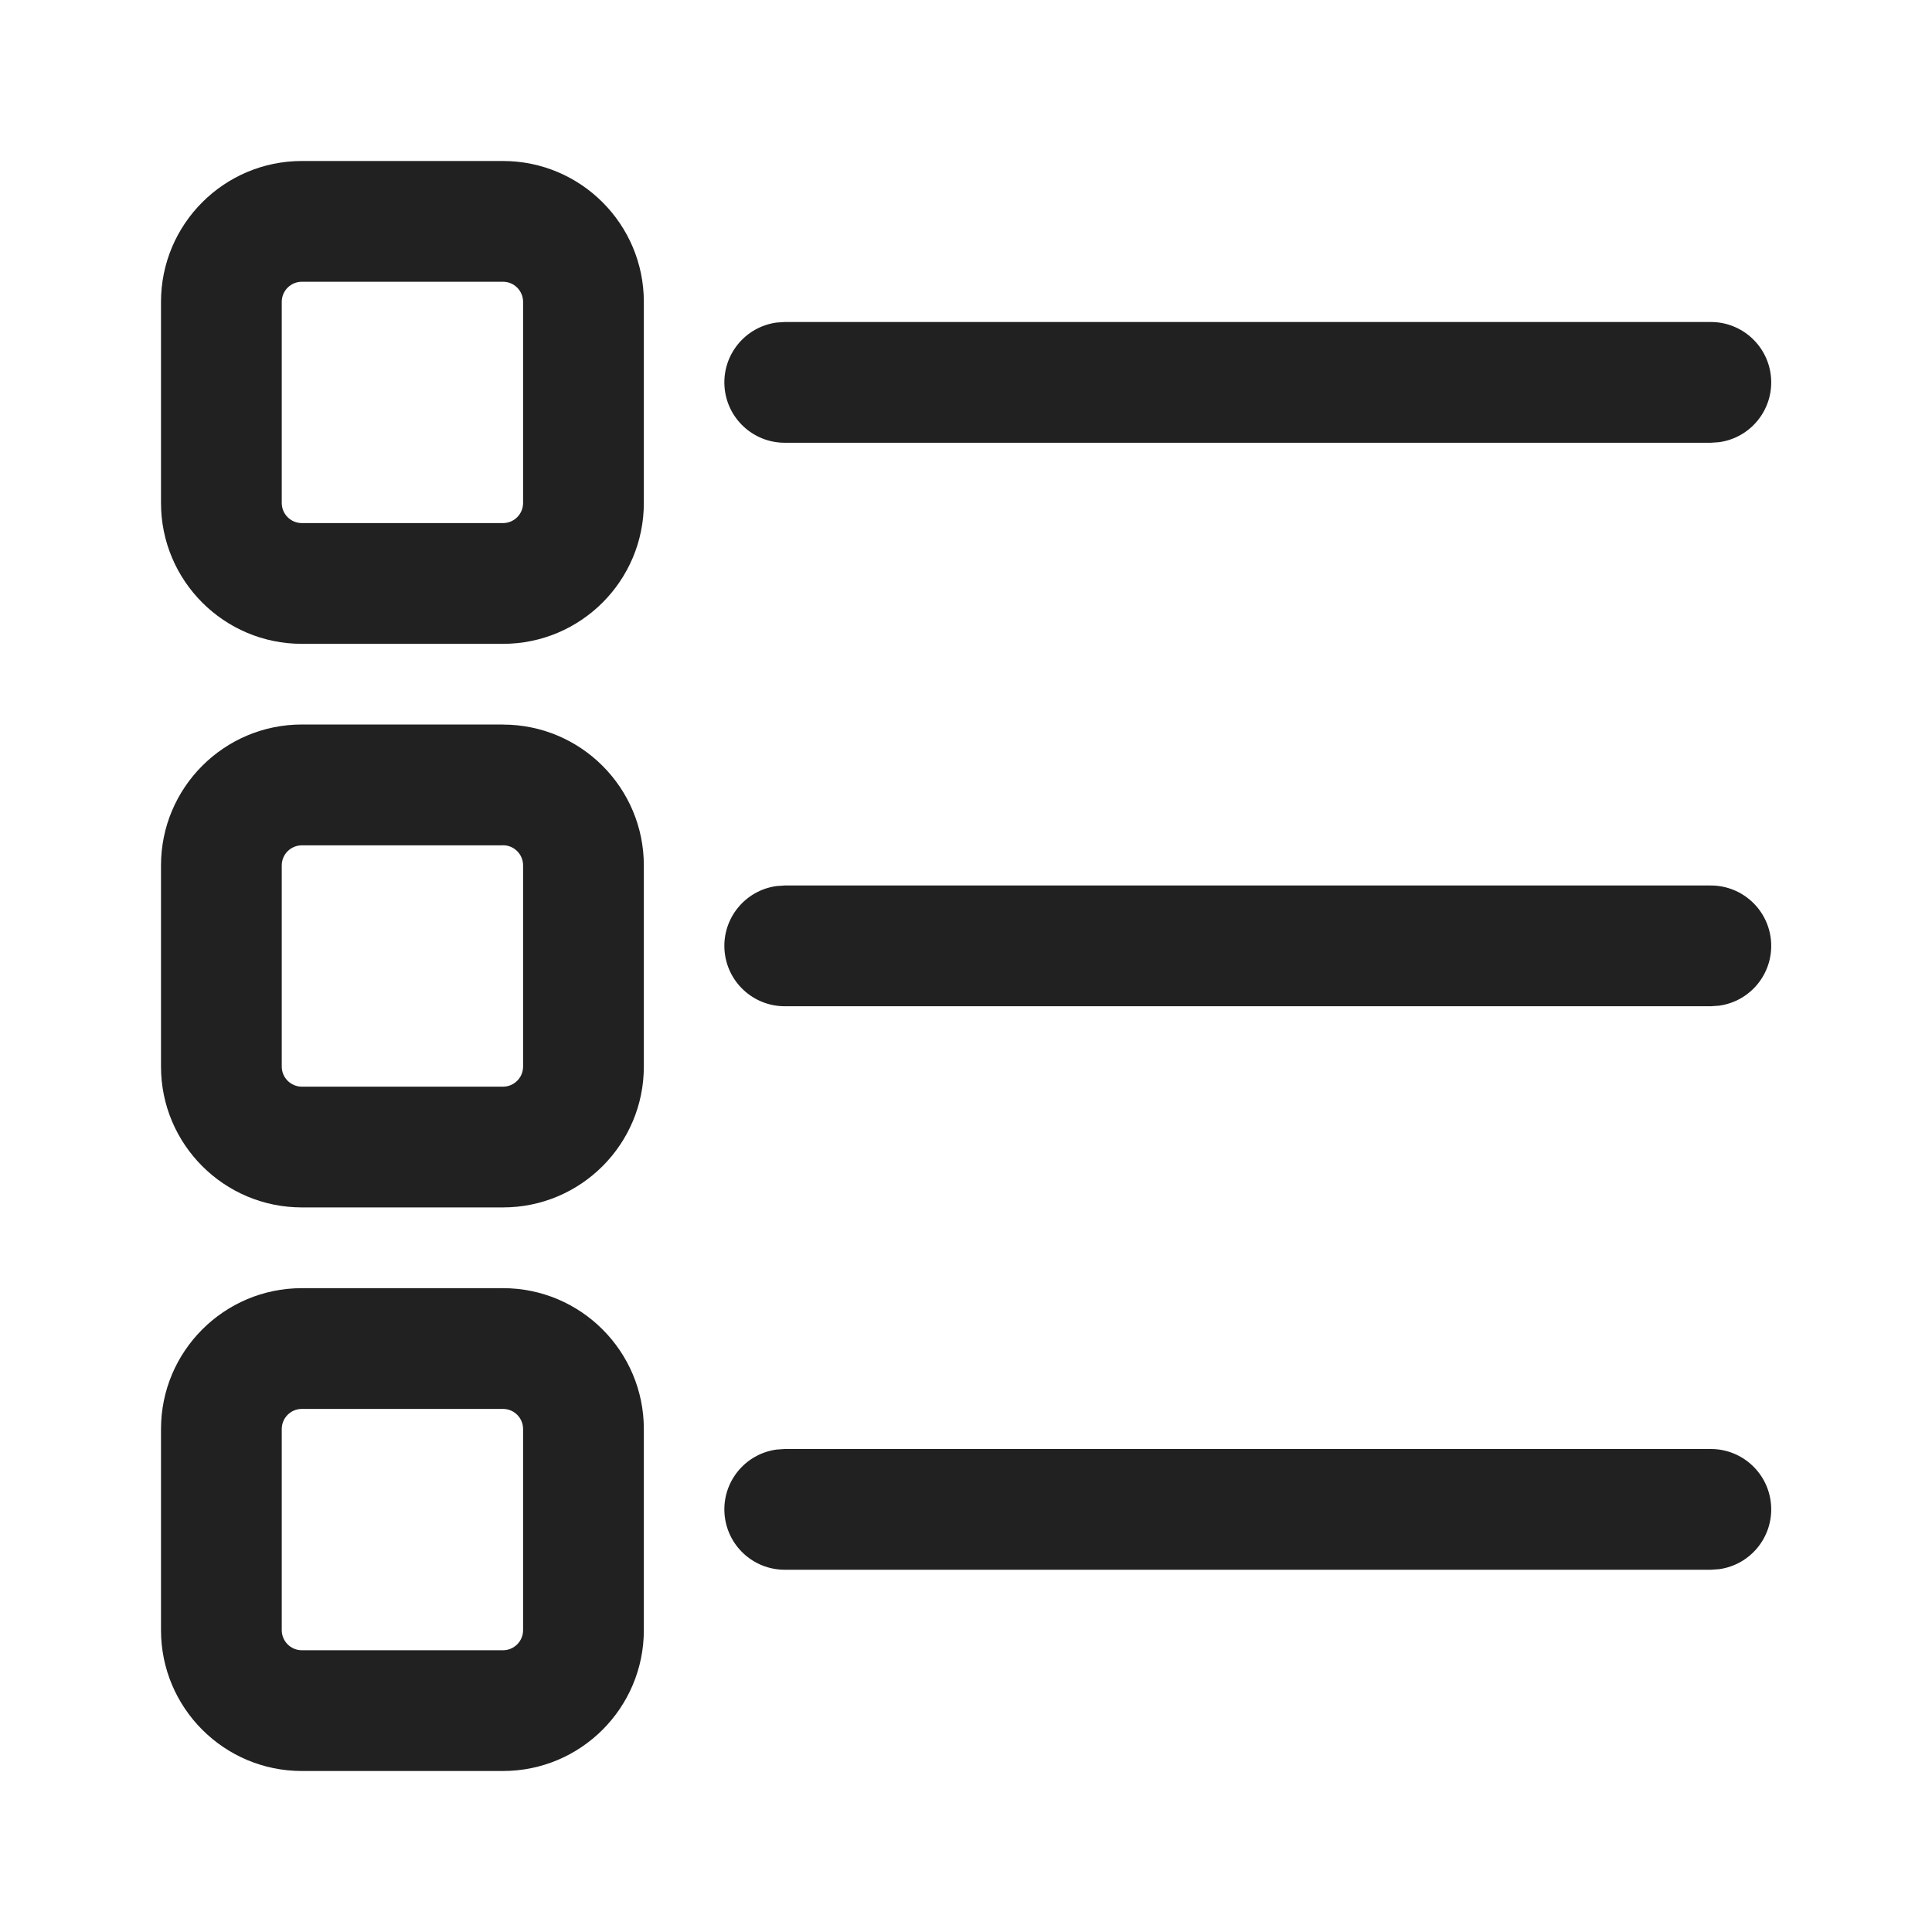
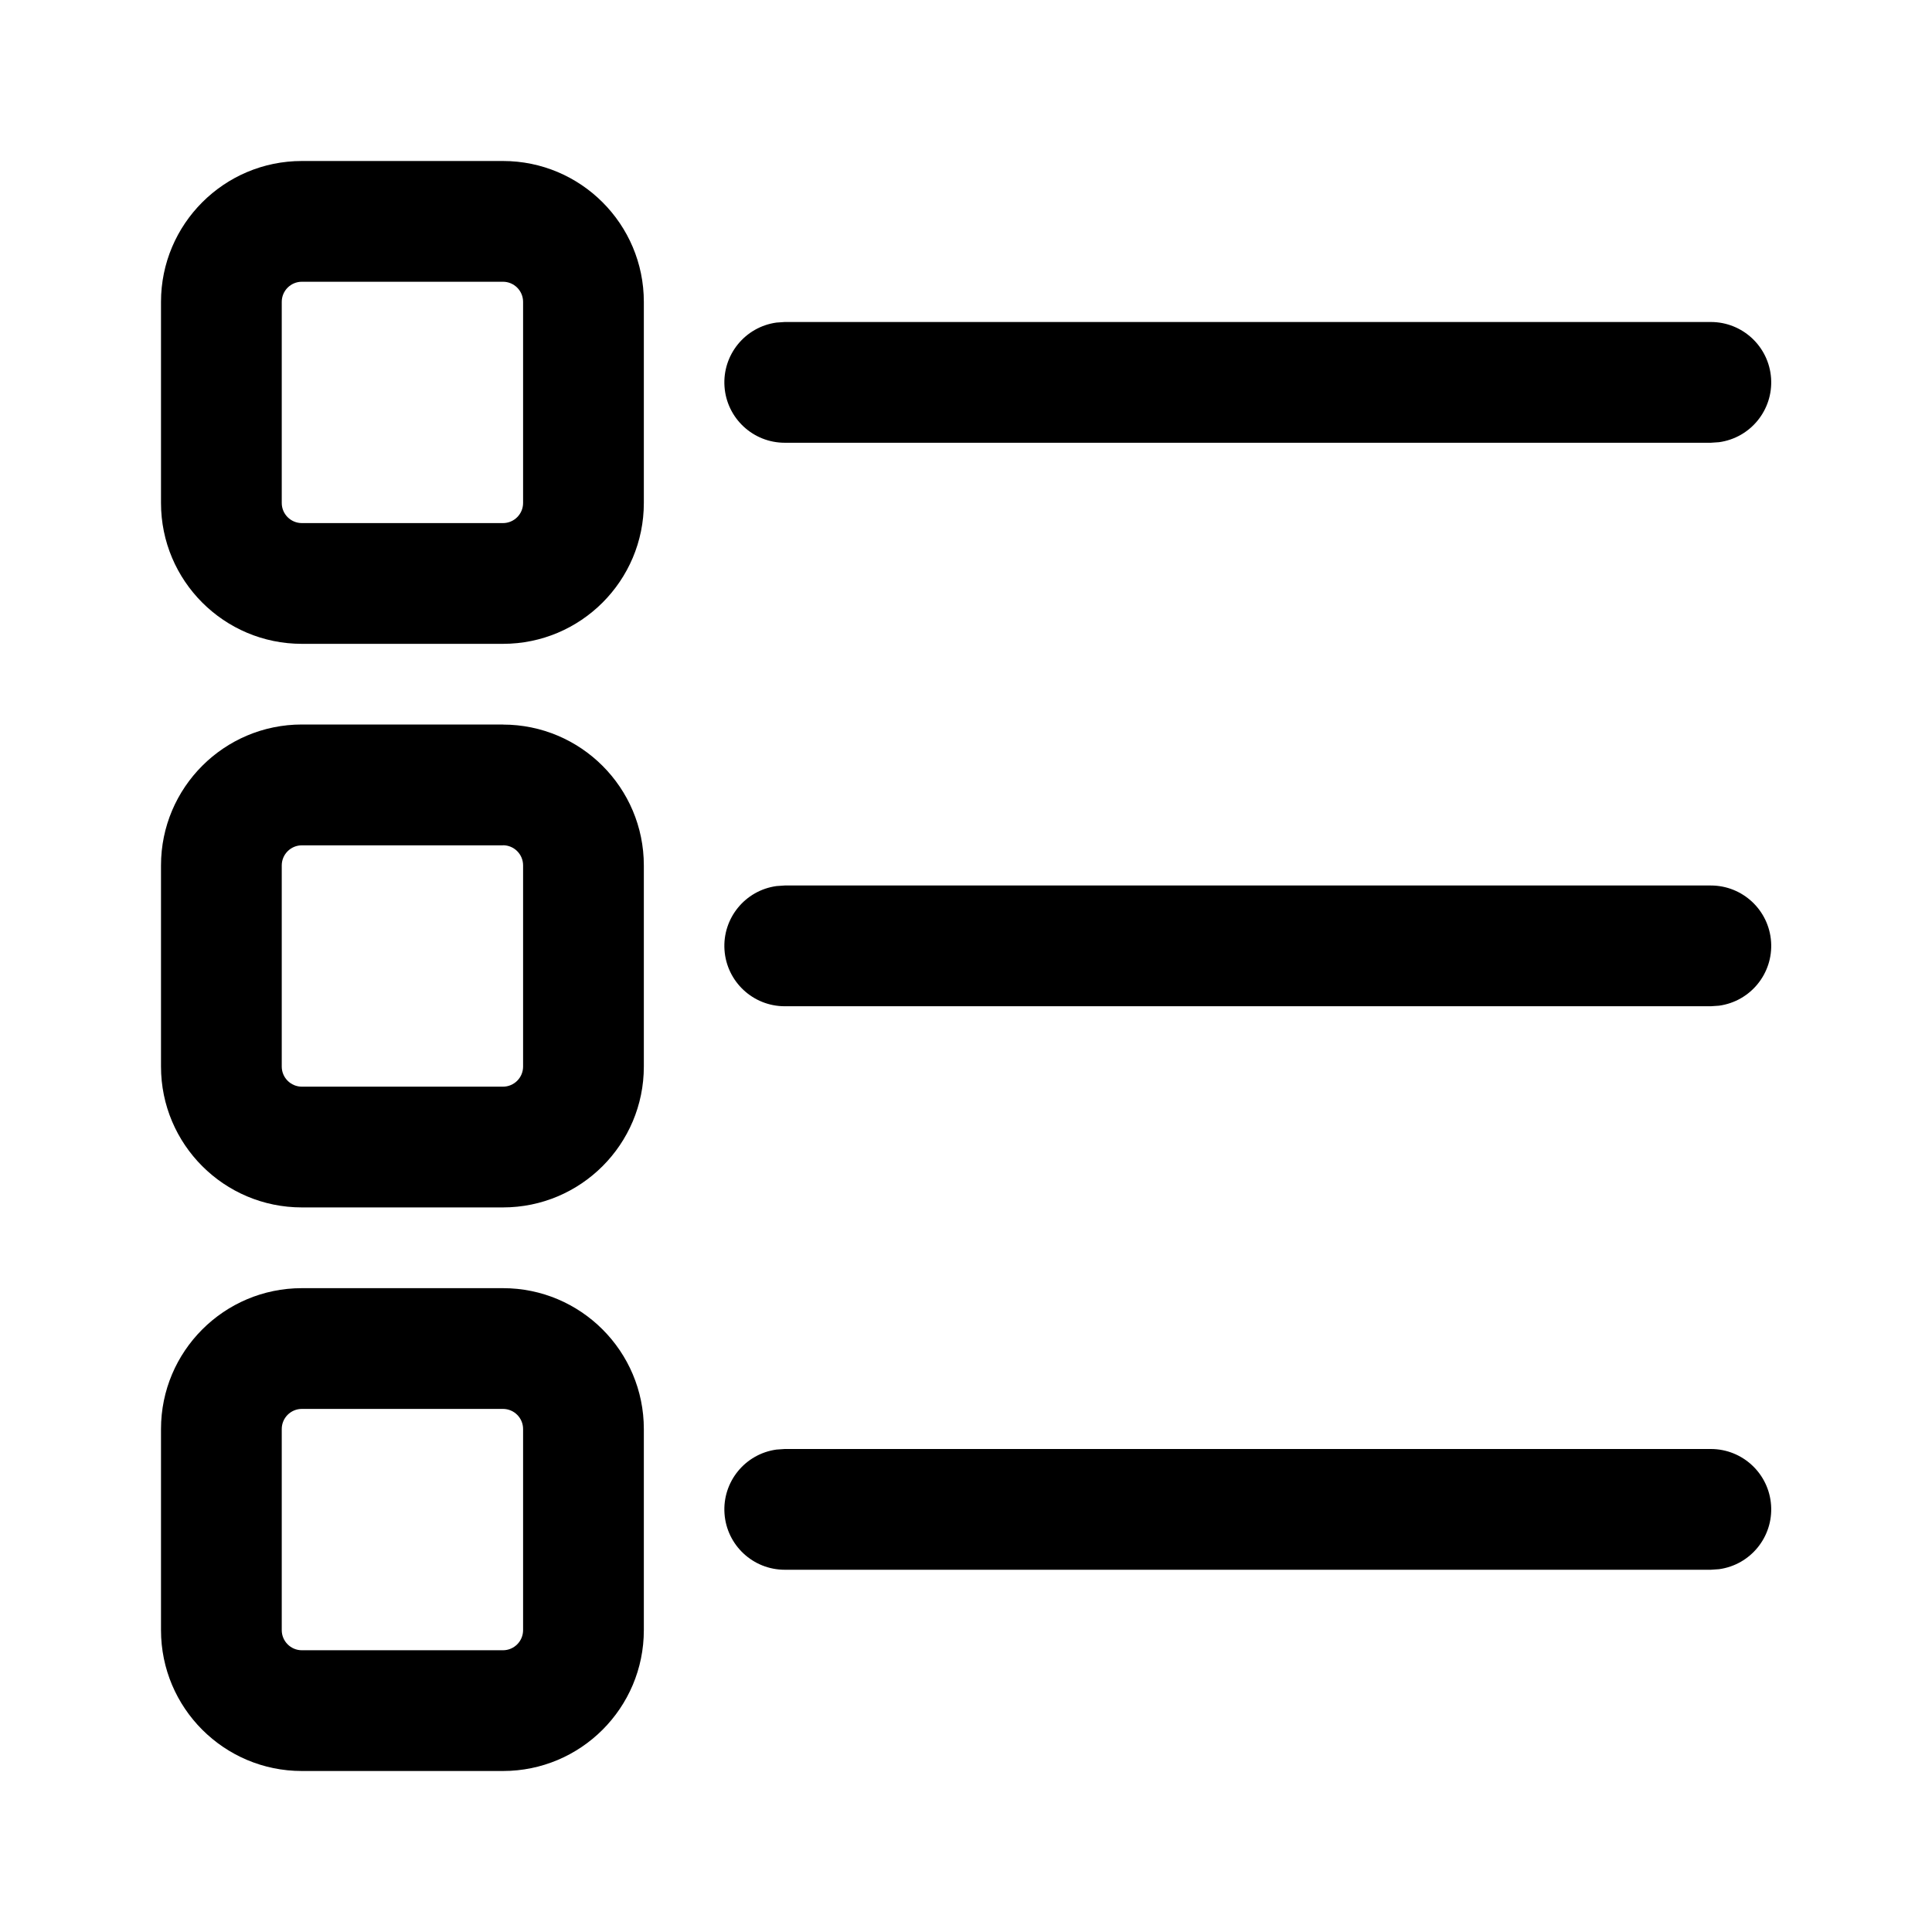
<svg xmlns="http://www.w3.org/2000/svg" width="24" height="24" fill="none" viewBox="0 0 24 24">
-   <path d="M6.248 16.002c.966 0 1.75.784 1.75 1.75v2.498A1.75 1.75 0 0 1 6.248 22H3.75A1.75 1.75 0 0 1 2 20.25v-2.498c0-.966.784-1.75 1.75-1.75h2.498Zm0 1.5H3.75a.25.25 0 0 0-.25.25v2.498c0 .138.112.25.25.25h2.498a.25.25 0 0 0 .25-.25v-2.498a.25.25 0 0 0-.25-.25Zm3.5.498h11.505a.75.75 0 0 1 .102 1.493l-.102.007H9.748a.75.75 0 0 1-.102-1.493L9.748 18h11.505H9.748Zm-3.5-8.999c.966 0 1.75.784 1.75 1.75v2.498a1.75 1.75 0 0 1-1.75 1.75H3.75A1.75 1.75 0 0 1 2 13.249V10.75c0-.966.784-1.75 1.75-1.75h2.498Zm0 1.5H3.75a.25.25 0 0 0-.25.25v2.498c0 .138.112.25.25.25h2.498a.25.25 0 0 0 .25-.25V10.75a.25.25 0 0 0-.25-.25Zm3.5.499h11.505a.75.75 0 0 1 .102 1.493l-.102.007H9.748a.75.75 0 0 1-.102-1.493L9.748 11h11.505H9.748Zm-3.5-9c.966 0 1.75.784 1.75 1.75v2.498a1.75 1.75 0 0 1-1.75 1.75H3.75A1.75 1.75 0 0 1 2 6.248V3.75C2 2.784 2.784 2 3.75 2h2.498Zm0 1.5H3.75a.25.25 0 0 0-.25.25v2.498c0 .138.112.25.25.25h2.498a.25.25 0 0 0 .25-.25V3.75a.25.25 0 0 0-.25-.25Zm3.5.5h11.505a.75.75 0 0 1 .102 1.493l-.102.007H9.748a.75.75 0 0 1-.102-1.493L9.748 4h11.505H9.748Z" fill="#212121" />
+   <path d="M6.248 16.002c.966 0 1.75.784 1.75 1.75v2.498A1.75 1.75 0 0 1 6.248 22H3.75A1.75 1.75 0 0 1 2 20.25v-2.498c0-.966.784-1.75 1.75-1.75h2.498Zm0 1.5H3.75a.25.25 0 0 0-.25.25v2.498c0 .138.112.25.25.25h2.498a.25.25 0 0 0 .25-.25v-2.498a.25.25 0 0 0-.25-.25Zm3.5.498h11.505a.75.75 0 0 1 .102 1.493l-.102.007H9.748a.75.75 0 0 1-.102-1.493L9.748 18h11.505H9.748Zm-3.5-8.999c.966 0 1.75.784 1.75 1.75v2.498a1.75 1.75 0 0 1-1.75 1.75H3.75A1.75 1.75 0 0 1 2 13.249V10.75c0-.966.784-1.75 1.75-1.75h2.498Zm0 1.5H3.75a.25.25 0 0 0-.25.25v2.498c0 .138.112.25.25.25h2.498a.25.25 0 0 0 .25-.25V10.75a.25.25 0 0 0-.25-.25Zm3.5.499h11.505a.75.75 0 0 1 .102 1.493l-.102.007H9.748a.75.75 0 0 1-.102-1.493L9.748 11h11.505H9.748Zm-3.5-9c.966 0 1.75.784 1.75 1.75v2.498a1.75 1.75 0 0 1-1.75 1.75H3.75A1.75 1.75 0 0 1 2 6.248V3.75C2 2.784 2.784 2 3.75 2h2.498Zm0 1.5H3.75a.25.25 0 0 0-.25.25v2.498c0 .138.112.25.25.25h2.498a.25.25 0 0 0 .25-.25V3.75a.25.25 0 0 0-.25-.25Zm3.5.5h11.505a.75.75 0 0 1 .102 1.493l-.102.007H9.748a.75.75 0 0 1-.102-1.493L9.748 4h11.505H9.748Z" fill="currentColor" />
</svg>
